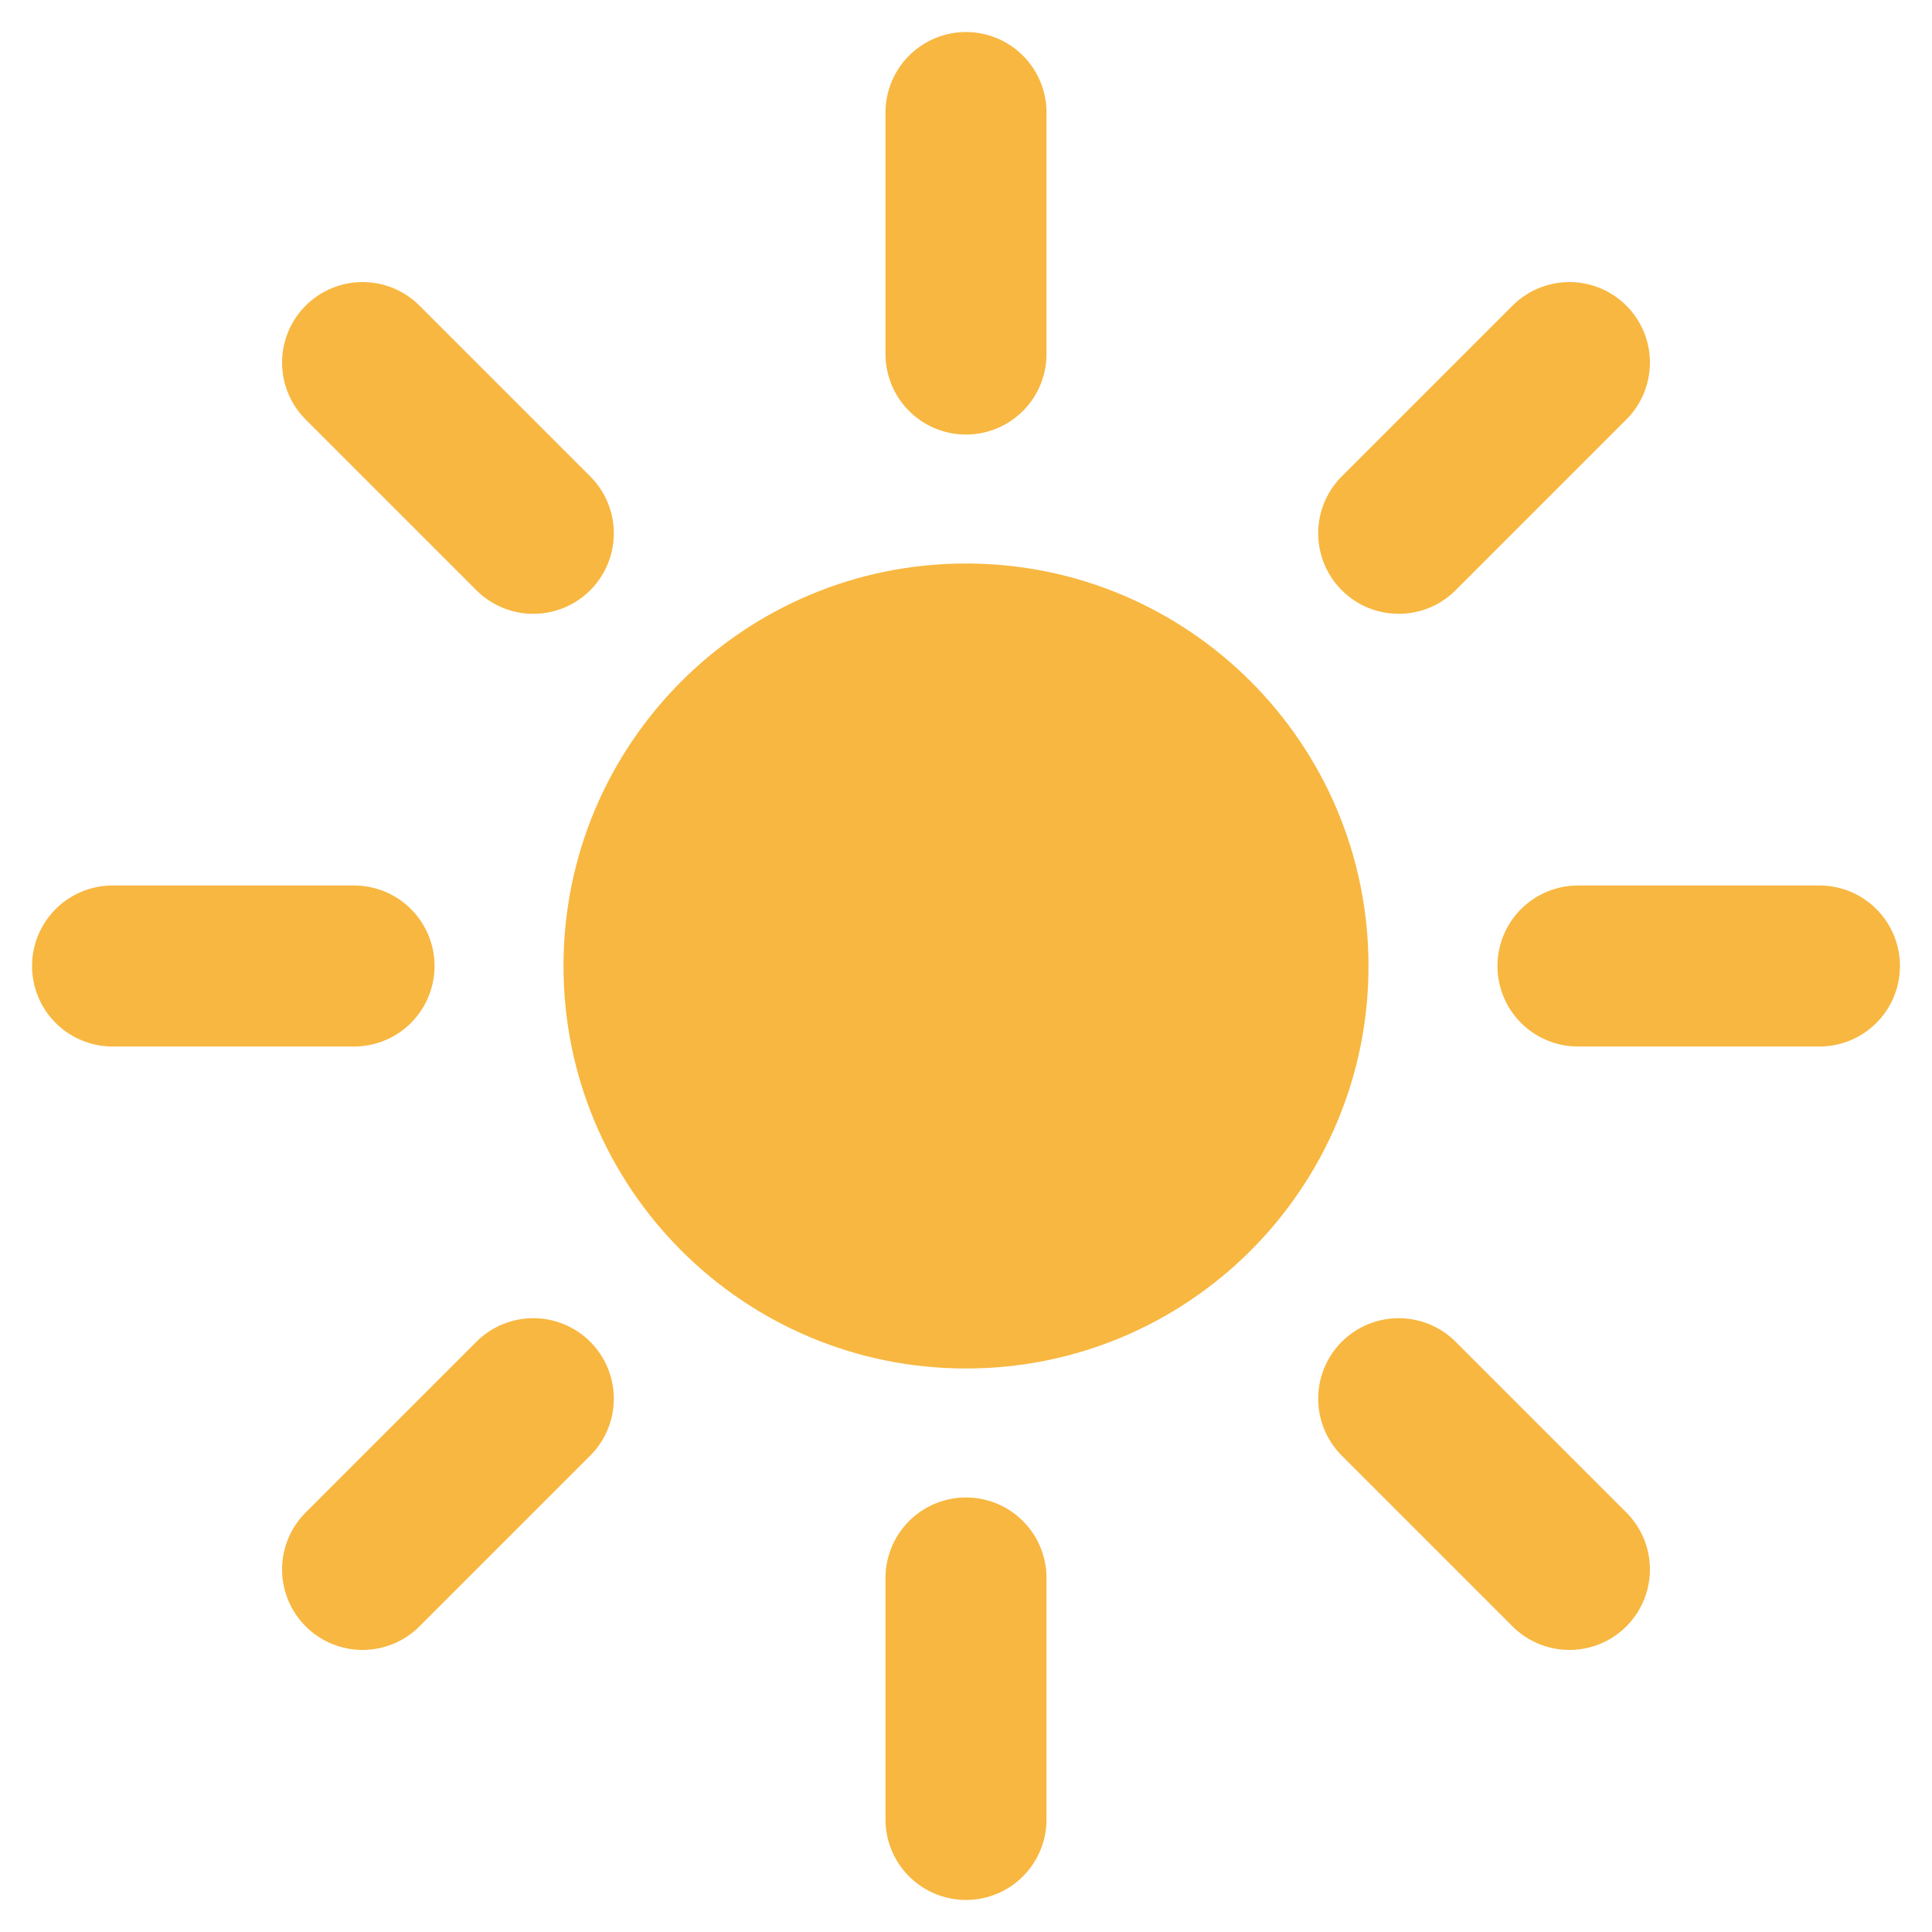
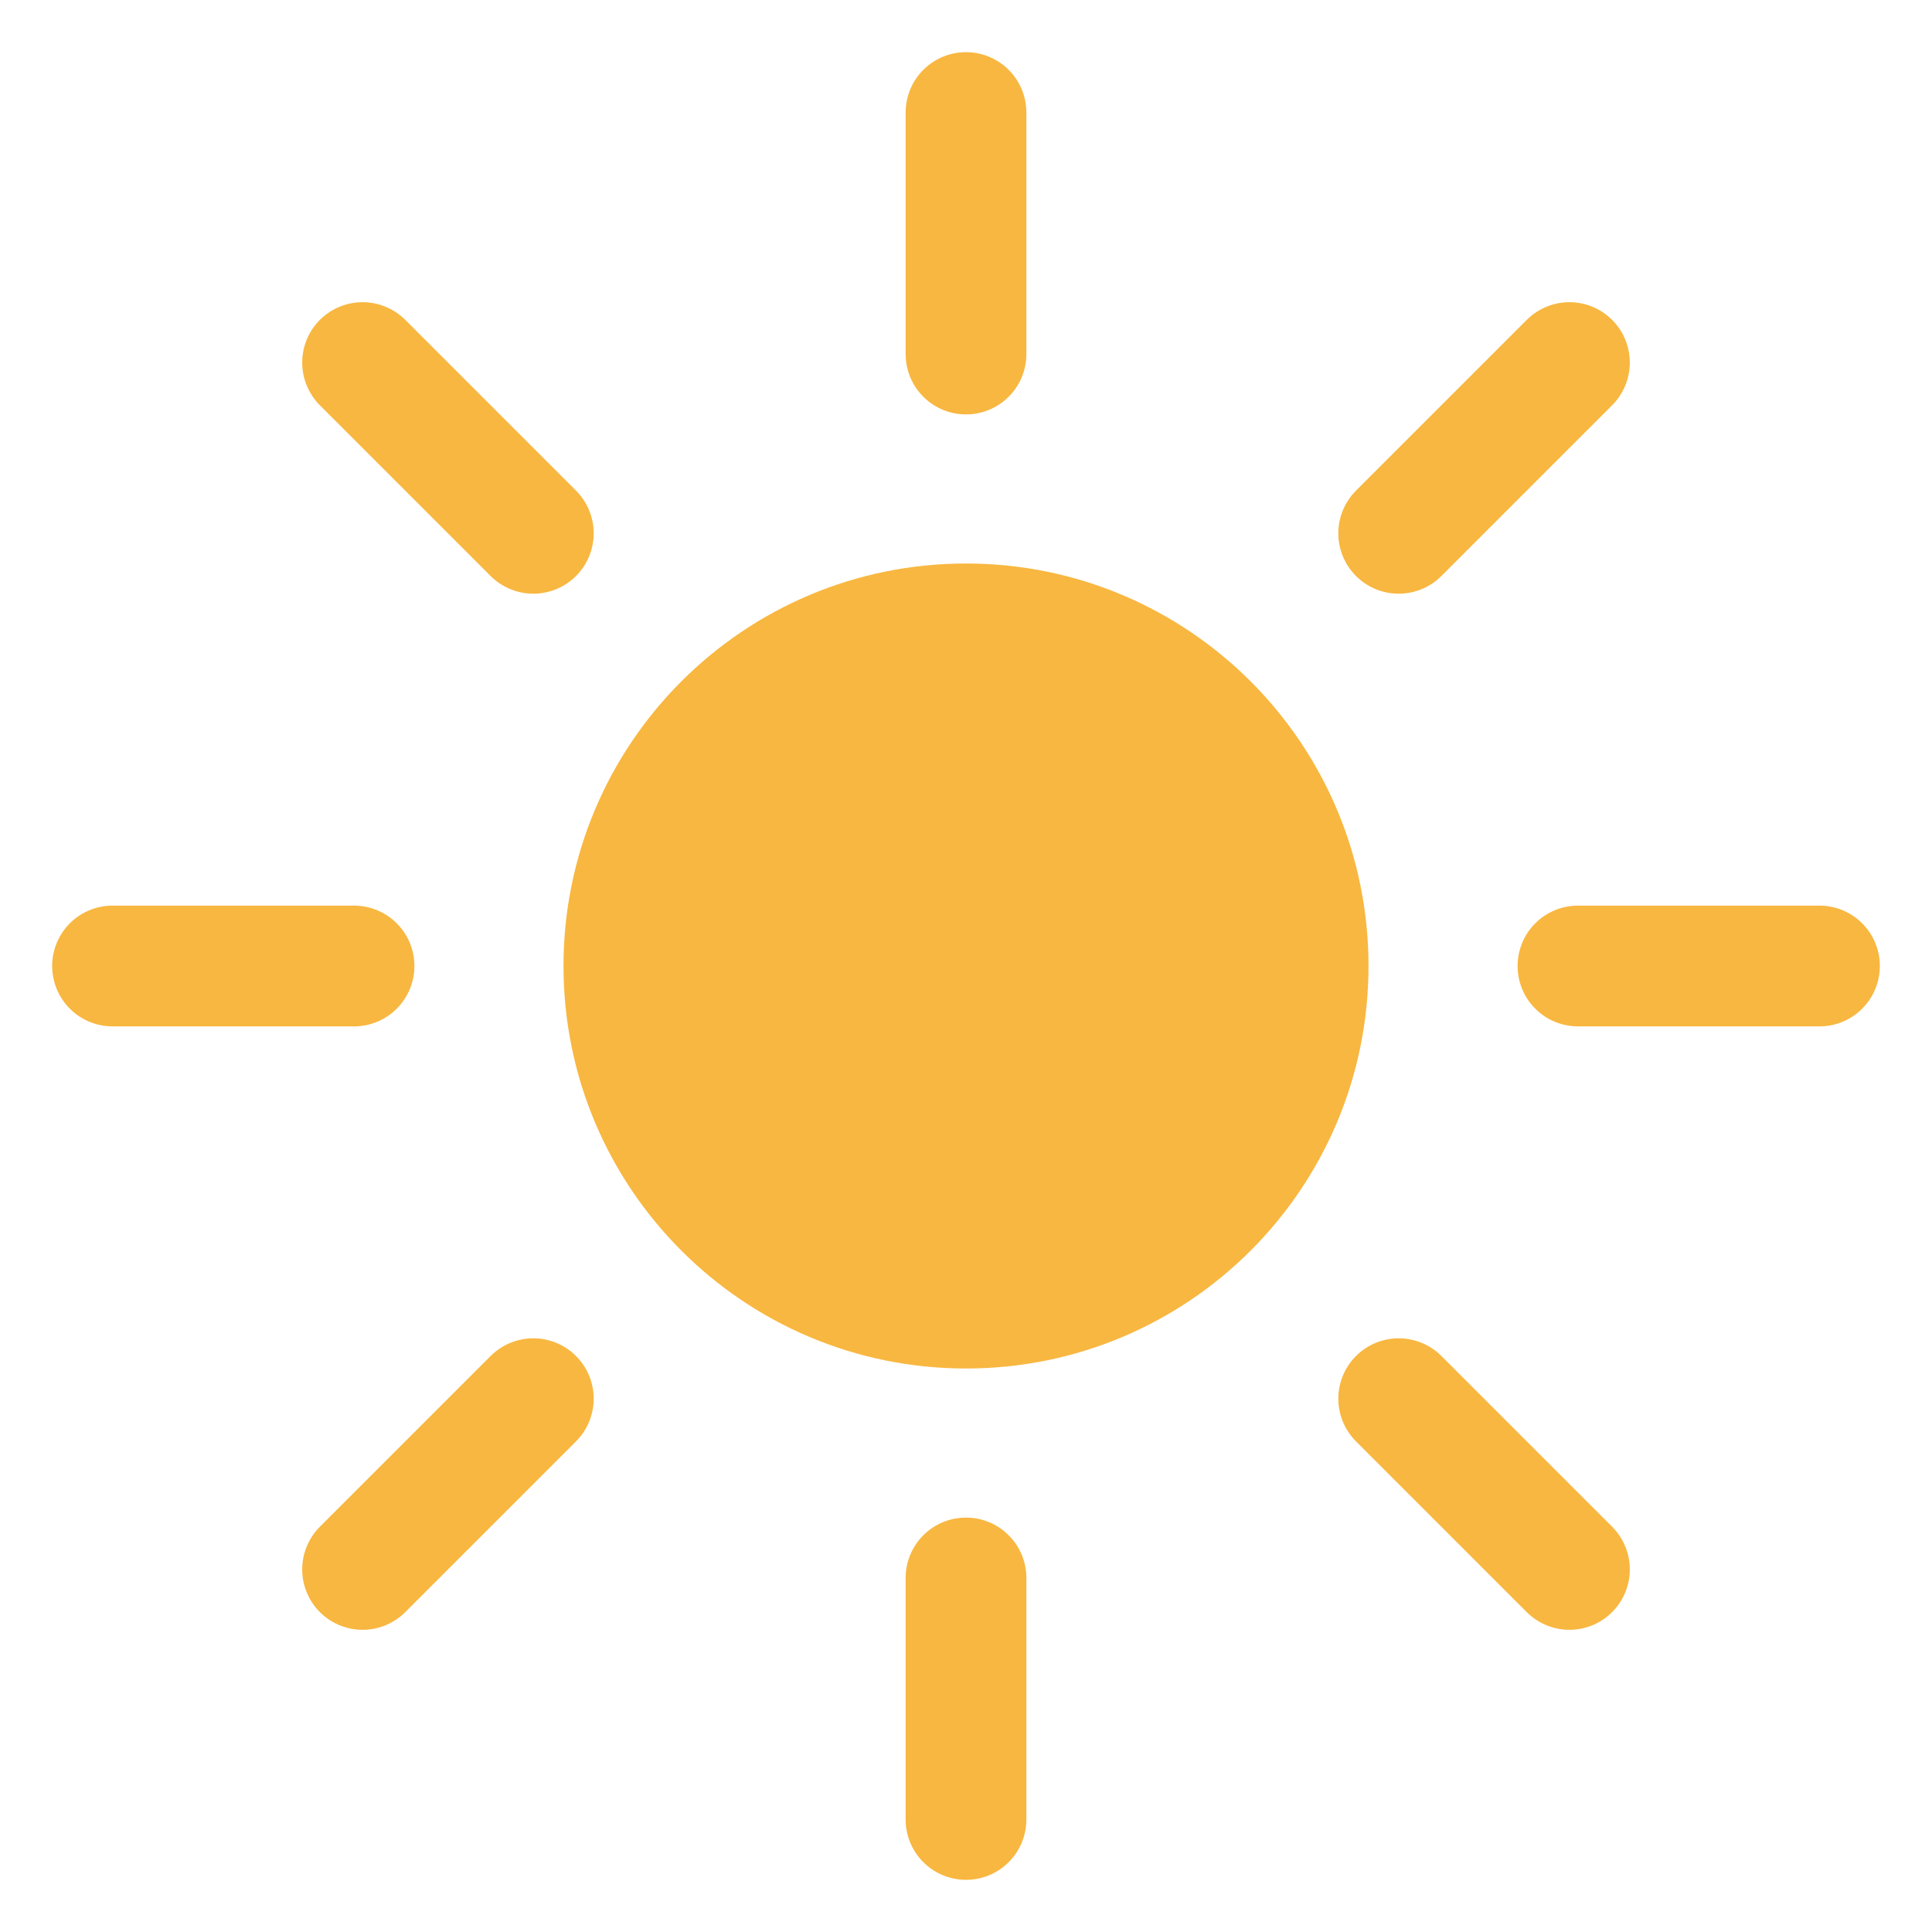
<svg xmlns="http://www.w3.org/2000/svg" width="24" height="24" viewBox="0 0 24 24">
  <path fill-rule="nonzero" fill="rgb(97.255%, 71.764%, 25.098%)" fill-opacity="1" d="M 17 12 C 17 9.238 14.762 7 12 7 C 9.238 7 7 9.238 7 12 C 7 14.762 9.238 17 12 17 C 14.762 17 17 14.762 17 12 Z M 17 12 " />
-   <path fill="none" stroke-width="2" stroke-linecap="round" stroke-linejoin="round" stroke="rgb(97.255%, 71.764%, 25.098%)" stroke-opacity="1" stroke-miterlimit="10" d="M 7.602 0 L 10.602 0 " transform="matrix(1, 0, 0, -1, 12, 12)" />
-   <path fill="none" stroke-width="2" stroke-linecap="round" stroke-linejoin="round" stroke="rgb(97.255%, 71.764%, 25.098%)" stroke-opacity="1" stroke-miterlimit="10" d="M 5.375 5.375 L 7.496 7.496 " transform="matrix(1, 0, 0, -1, 12, 12)" />
-   <path fill="none" stroke-width="2" stroke-linecap="round" stroke-linejoin="round" stroke="rgb(97.255%, 71.764%, 25.098%)" stroke-opacity="1" stroke-miterlimit="10" d="M 0 7.602 L 0 10.602 " transform="matrix(1, 0, 0, -1, 12, 12)" />
-   <path fill="none" stroke-width="2" stroke-linecap="round" stroke-linejoin="round" stroke="rgb(97.255%, 71.764%, 25.098%)" stroke-opacity="1" stroke-miterlimit="10" d="M -5.375 5.375 L -7.496 7.496 " transform="matrix(1, 0, 0, -1, 12, 12)" />
-   <path fill="none" stroke-width="2" stroke-linecap="round" stroke-linejoin="round" stroke="rgb(97.255%, 71.764%, 25.098%)" stroke-opacity="1" stroke-miterlimit="10" d="M -7.602 0 L -10.602 0 " transform="matrix(1, 0, 0, -1, 12, 12)" />
-   <path fill="none" stroke-width="2" stroke-linecap="round" stroke-linejoin="round" stroke="rgb(97.255%, 71.764%, 25.098%)" stroke-opacity="1" stroke-miterlimit="10" d="M -5.375 -5.375 L -7.496 -7.496 " transform="matrix(1, 0, 0, -1, 12, 12)" />
-   <path fill="none" stroke-width="2" stroke-linecap="round" stroke-linejoin="round" stroke="rgb(97.255%, 71.764%, 25.098%)" stroke-opacity="1" stroke-miterlimit="10" d="M 0 -7.602 L 0 -10.602 " transform="matrix(1, 0, 0, -1, 12, 12)" />
-   <path fill="none" stroke-width="2" stroke-linecap="round" stroke-linejoin="round" stroke="rgb(97.255%, 71.764%, 25.098%)" stroke-opacity="1" stroke-miterlimit="10" d="M 5.375 -5.375 L 7.496 -7.496 " transform="matrix(1, 0, 0, -1, 12, 12)" />
+   <path fill="none" stroke-width="1.5" stroke-linecap="round" stroke-linejoin="round" stroke="rgb(97.255%, 71.764%, 25.098%)" stroke-opacity="1" stroke-miterlimit="10" d="M 7.602 0 L 10.602 0 " transform="matrix(1, 0, 0, -1, 12, 12)" />
+   <path fill="none" stroke-width="1.5" stroke-linecap="round" stroke-linejoin="round" stroke="rgb(97.255%, 71.764%, 25.098%)" stroke-opacity="1" stroke-miterlimit="10" d="M 5.375 5.375 L 7.496 7.496 " transform="matrix(1, 0, 0, -1, 12, 12)" />
+   <path fill="none" stroke-width="1.5" stroke-linecap="round" stroke-linejoin="round" stroke="rgb(97.255%, 71.764%, 25.098%)" stroke-opacity="1" stroke-miterlimit="10" d="M 0 7.602 L 0 10.602 " transform="matrix(1, 0, 0, -1, 12, 12)" />
+   <path fill="none" stroke-width="1.5" stroke-linecap="round" stroke-linejoin="round" stroke="rgb(97.255%, 71.764%, 25.098%)" stroke-opacity="1" stroke-miterlimit="10" d="M -5.375 5.375 L -7.496 7.496 " transform="matrix(1, 0, 0, -1, 12, 12)" />
+   <path fill="none" stroke-width="1.5" stroke-linecap="round" stroke-linejoin="round" stroke="rgb(97.255%, 71.764%, 25.098%)" stroke-opacity="1" stroke-miterlimit="10" d="M -7.602 0 L -10.602 0 " transform="matrix(1, 0, 0, -1, 12, 12)" />
+   <path fill="none" stroke-width="1.5" stroke-linecap="round" stroke-linejoin="round" stroke="rgb(97.255%, 71.764%, 25.098%)" stroke-opacity="1" stroke-miterlimit="10" d="M -5.375 -5.375 L -7.496 -7.496 " transform="matrix(1, 0, 0, -1, 12, 12)" />
+   <path fill="none" stroke-width="1.5" stroke-linecap="round" stroke-linejoin="round" stroke="rgb(97.255%, 71.764%, 25.098%)" stroke-opacity="1" stroke-miterlimit="10" d="M 0 -7.602 L 0 -10.602 " transform="matrix(1, 0, 0, -1, 12, 12)" />
+   <path fill="none" stroke-width="1.5" stroke-linecap="round" stroke-linejoin="round" stroke="rgb(97.255%, 71.764%, 25.098%)" stroke-opacity="1" stroke-miterlimit="10" d="M 5.375 -5.375 L 7.496 -7.496 " transform="matrix(1, 0, 0, -1, 12, 12)" />
</svg>
